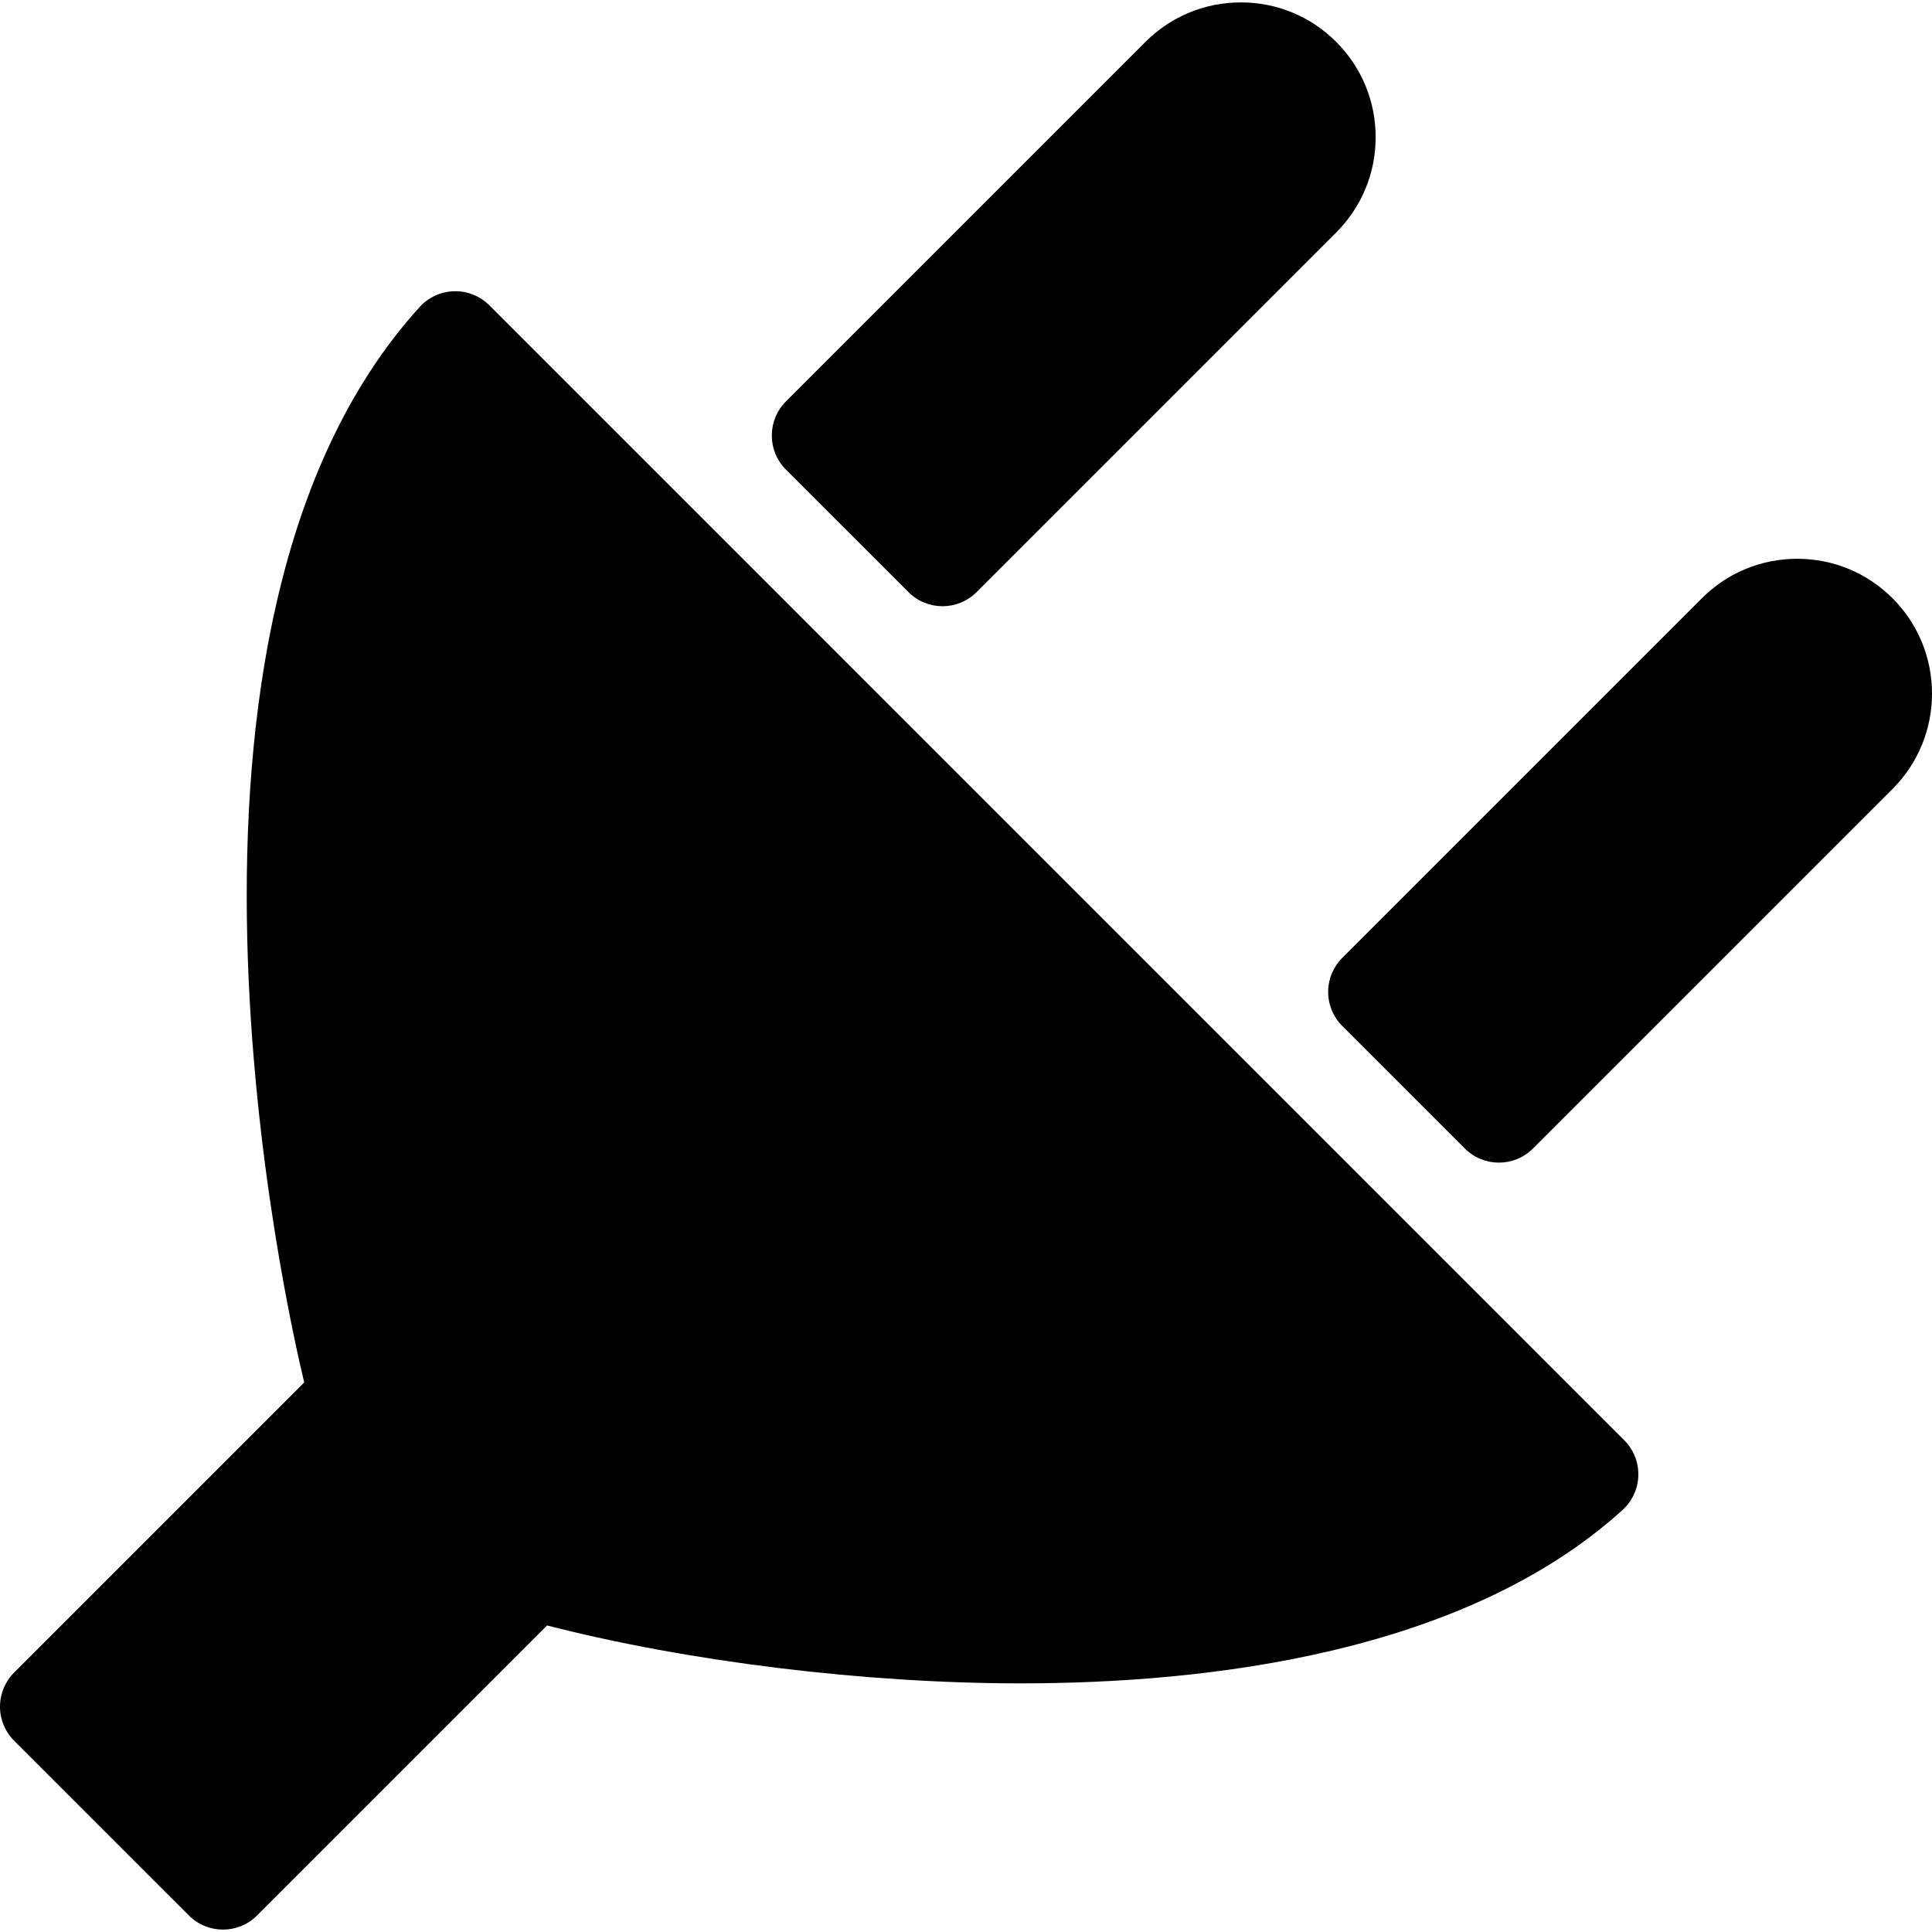
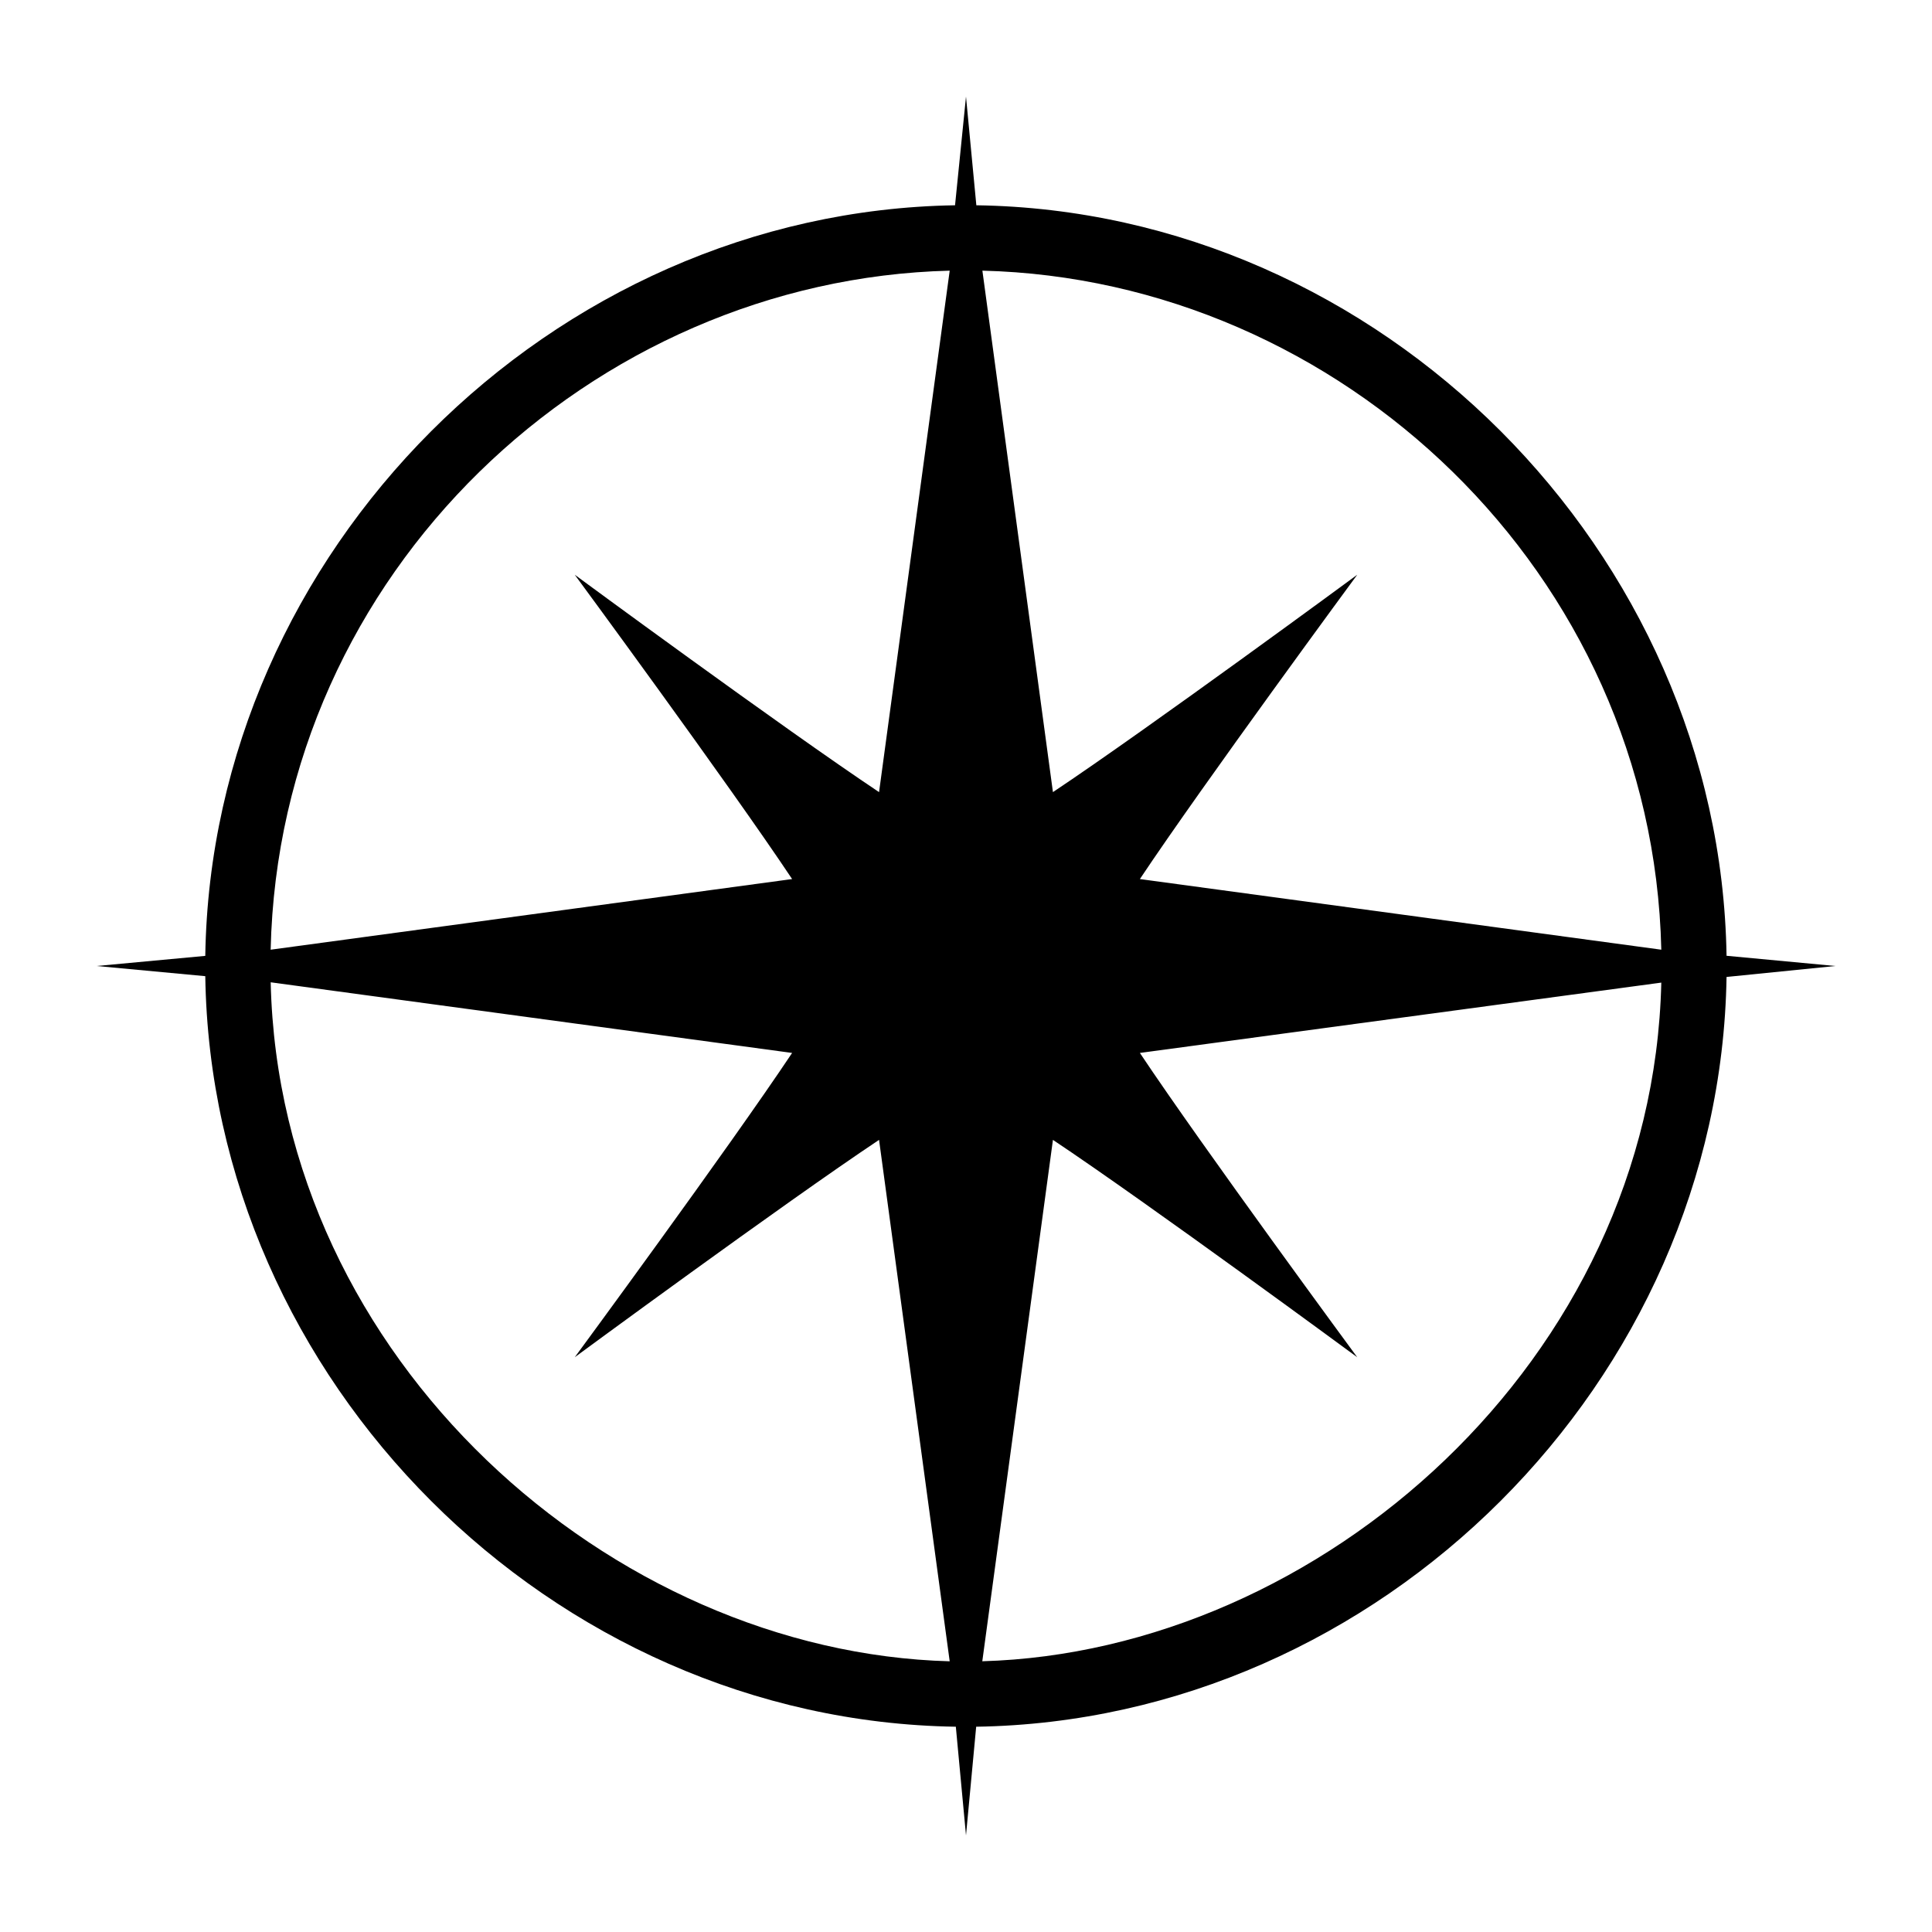
- <svg xmlns="http://www.w3.org/2000/svg" version="1.1" id="Capa_1" x="0px" y="0px" width="99.012px" height="99.012px" viewBox="0 0 99.012 99.012" style="enable-background:new 0 0 99.012 99.012;" xml:space="preserve">
-   <g>
-     <g>
-       <path d="M25.08,15.648c-0.478-0.478-1.135-0.742-1.805-0.723c-0.675,0.017-1.314,0.309-1.768,0.808    c-14.829,16.325-6.762,51.623-5.916,55.115L0.723,85.717C0.26,86.18,0,86.808,0,87.463c0,0.654,0.26,1.283,0.723,1.746    l8.958,8.957c0.482,0.48,1.114,0.723,1.746,0.723c0.631,0,1.264-0.24,1.745-0.723l14.865-14.864    c7.237,1.859,16.289,2.968,24.28,2.968c9.599,0,22.739-1.543,30.836-8.886c0.5-0.454,0.793-1.093,0.809-1.769    c0.018-0.676-0.245-1.328-0.723-1.805L25.08,15.648z" />
-       <path d="M46.557,30.345c0.482,0.482,1.114,0.723,1.746,0.723c0.632,0,1.264-0.241,1.746-0.724l18.428-18.428    c1.305-1.305,2.023-3.04,2.023-4.885c0-1.846-0.719-3.582-2.023-4.886c-1.305-1.305-3.039-2.022-4.885-2.022    c-1.845,0-3.581,0.718-4.887,2.022L40.277,20.574c-0.964,0.964-0.964,2.527,0,3.492L46.557,30.345z" />
-       <path d="M96.99,30.661c-1.305-1.305-3.039-2.024-4.885-2.024c-1.847,0-3.582,0.718-4.886,2.023L68.79,49.089    c-0.464,0.463-0.724,1.091-0.724,1.746s0.26,1.282,0.724,1.746l6.28,6.278c0.481,0.482,1.113,0.724,1.746,0.724    c0.631,0,1.264-0.241,1.746-0.724l18.43-18.429C99.686,37.735,99.686,33.353,96.99,30.661z" />
-     </g>
-   </g>
-   <g>
- </g>
-   <g>
- </g>
-   <g>
- </g>
-   <g>
- </g>
-   <g>
- </g>
-   <g>
- </g>
-   <g>
- </g>
-   <g>
- </g>
-   <g>
- </g>
-   <g>
- </g>
-   <g>
- </g>
-   <g>
- </g>
-   <g>
- </g>
-   <g>
- </g>
-   <g>
- </g>
+ <svg xmlns="http://www.w3.org/2000/svg" viewBox="0 0 333.333 333.333" version="1.1" x="0px" y="0px">
+   <path d="m 196.666,151.666 c 11.032,-16.545 37.5,-52.5 37.5,-52.5 0,0 -35.955,26.467 -52.5,37.5 L 169.494,46.697 c 61.687,1.522 115.65,52.005 117.135,117.157 z m -60,30 c -11.032,16.545 -37.5,52.5 -37.5,52.5 0,0 35.955,-26.467 52.5,-37.5 l 12.187,89.962 c -58.297,-1.56 -115.665,-51.922 -117.15,-117.15 z m 45,15 c 16.545,11.032 52.5,37.5 52.5,37.5 0,0 -26.467,-35.955 -37.5,-52.5 l 89.962,-12.135 c -1.5,65.13 -58.927,115.432 -117.15,117.09 z M 46.697,163.854 C 48.167,98.701 102.174,48.249 163.854,46.697 L 151.666,136.666 C 135.121,125.634 99.166,99.166 99.166,99.166 c 0,0 26.467,35.955 37.5,52.5 z m -30.03,2.812 18.75,1.755 c 1.035,69.802 59.692,128.46 129.495,129.495 l 1.755,18.75 1.755,-18.75 C 238.149,296.851 296.776,238.269 297.886,168.556 l 18.78,-1.89 -18.78,-1.762 C 296.776,95.154 238.216,36.422 168.451,35.417 l -1.785,-18.75 -1.89,18.75 C 95.064,36.519 36.489,95.191 35.417,164.919 Z" style="" fill="#000000" fill-opacity="1" stroke="none" />
</svg>
